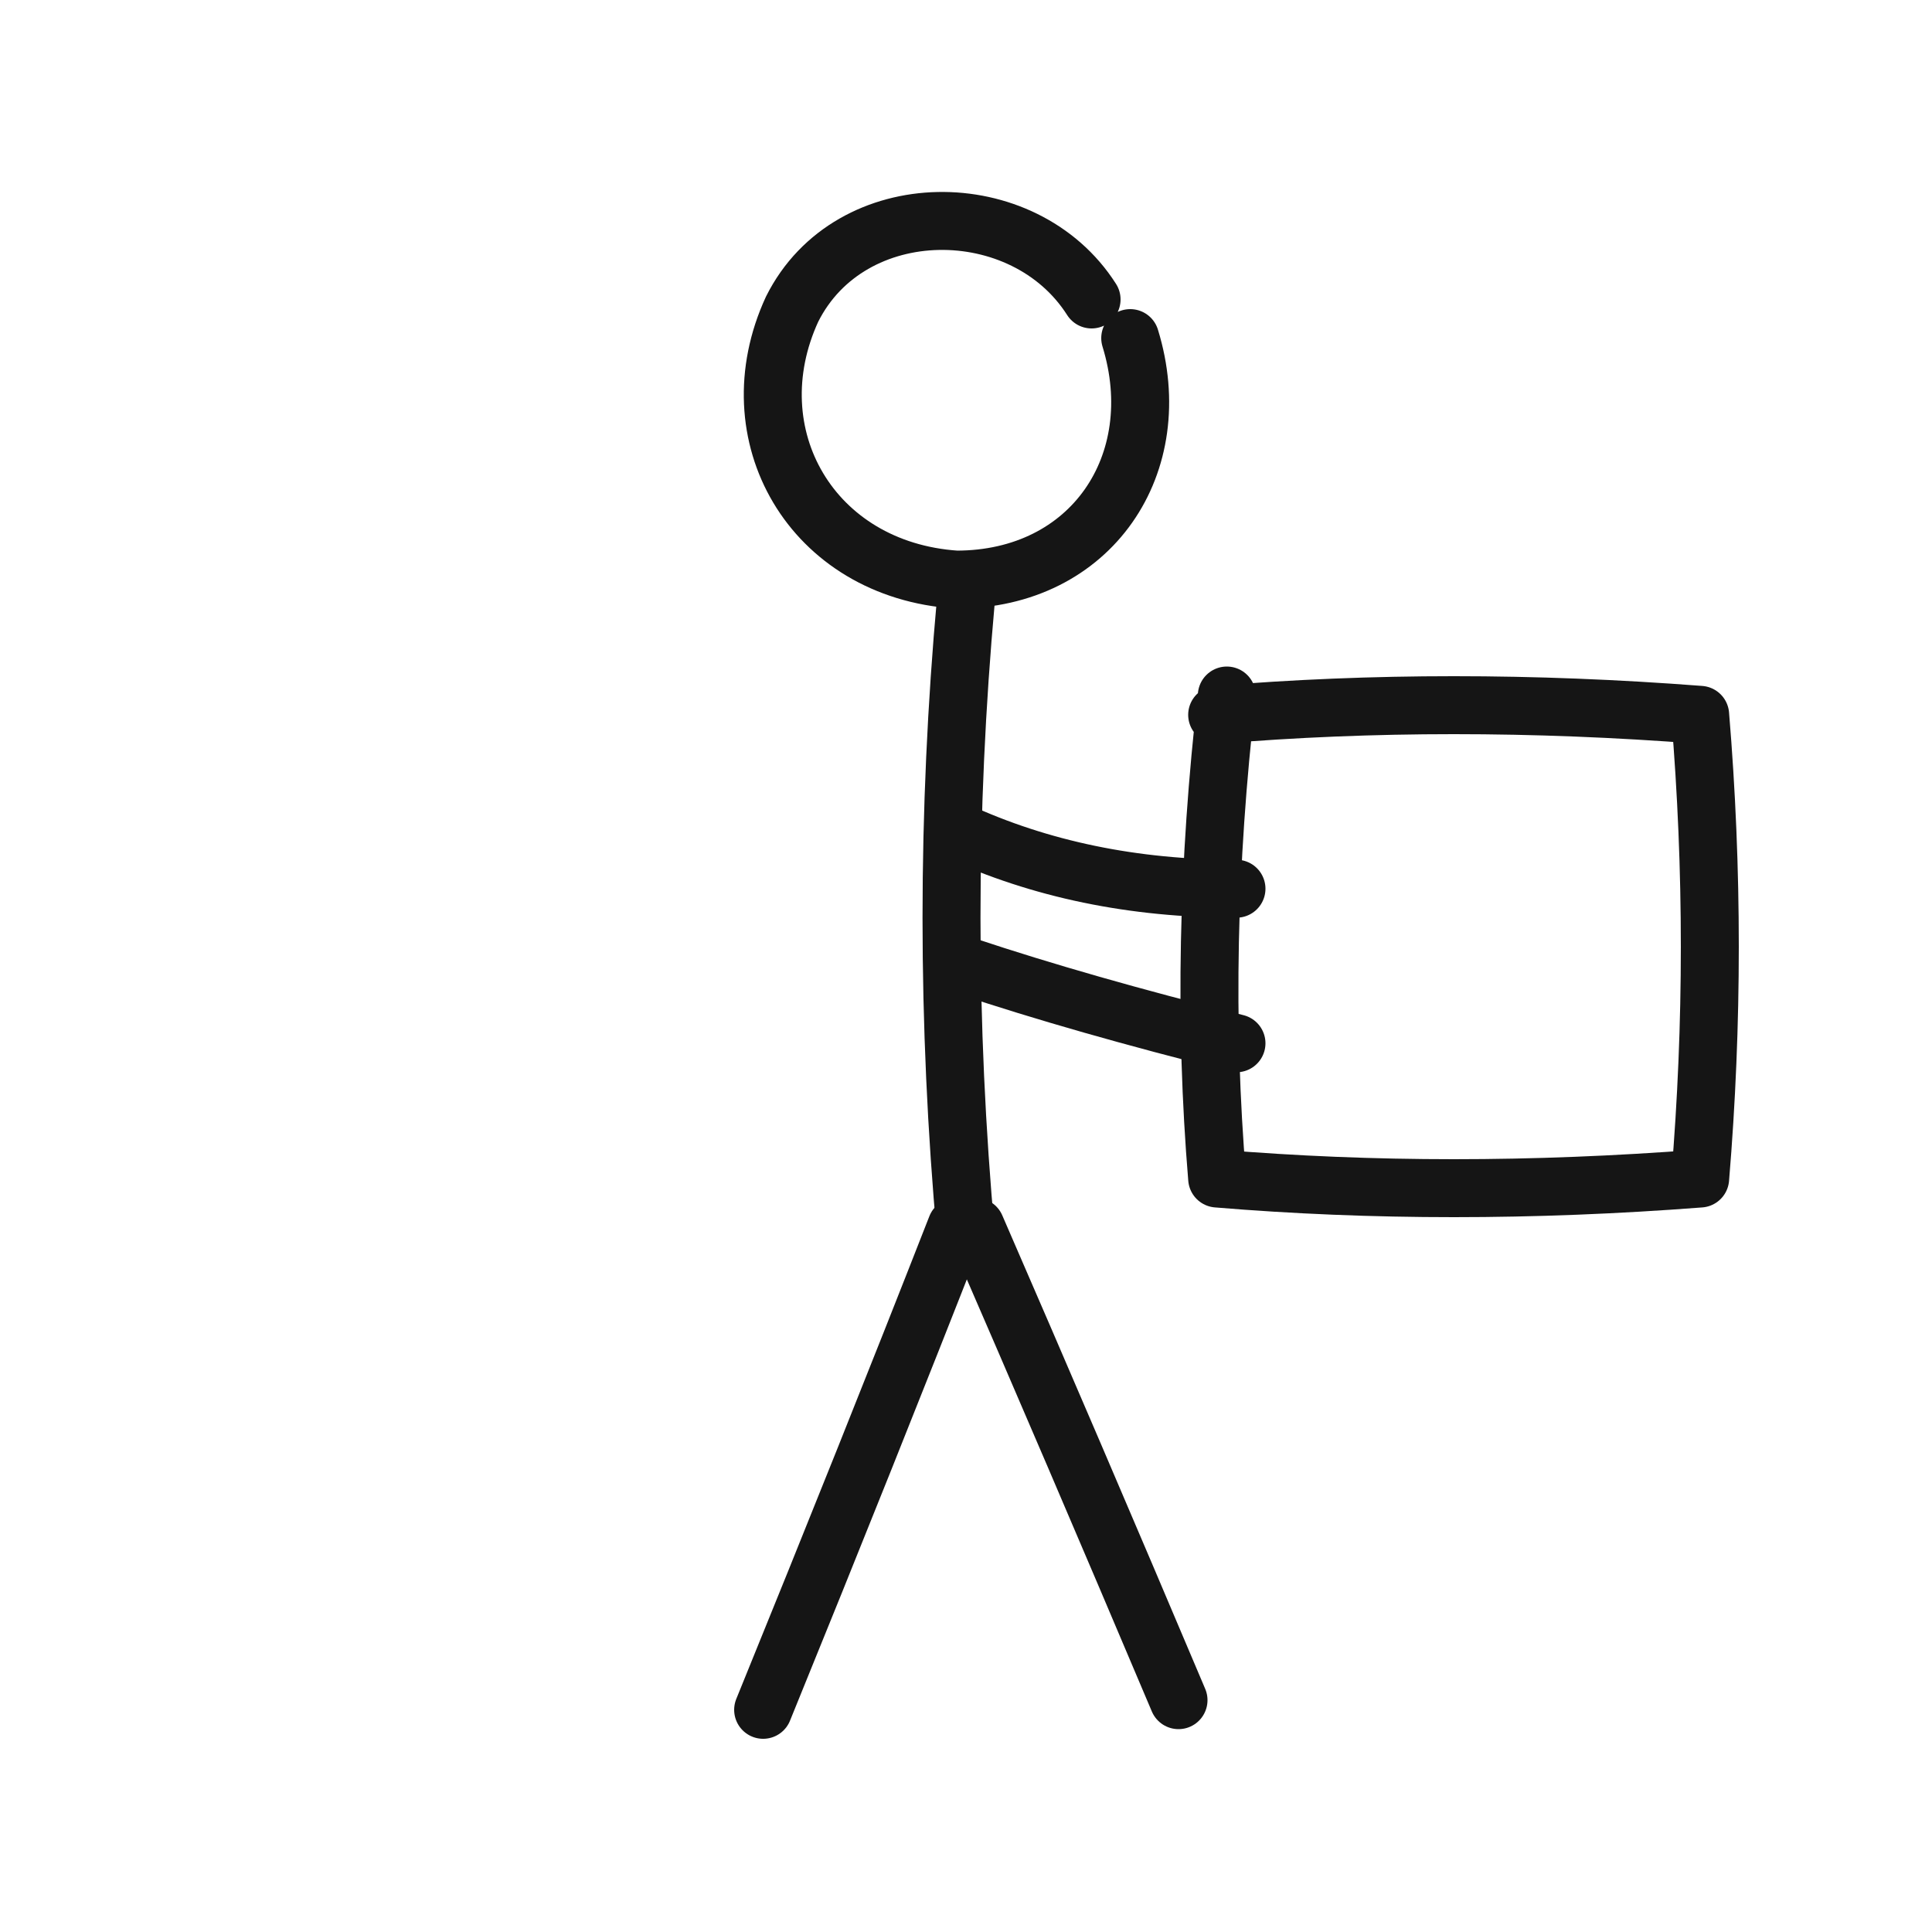
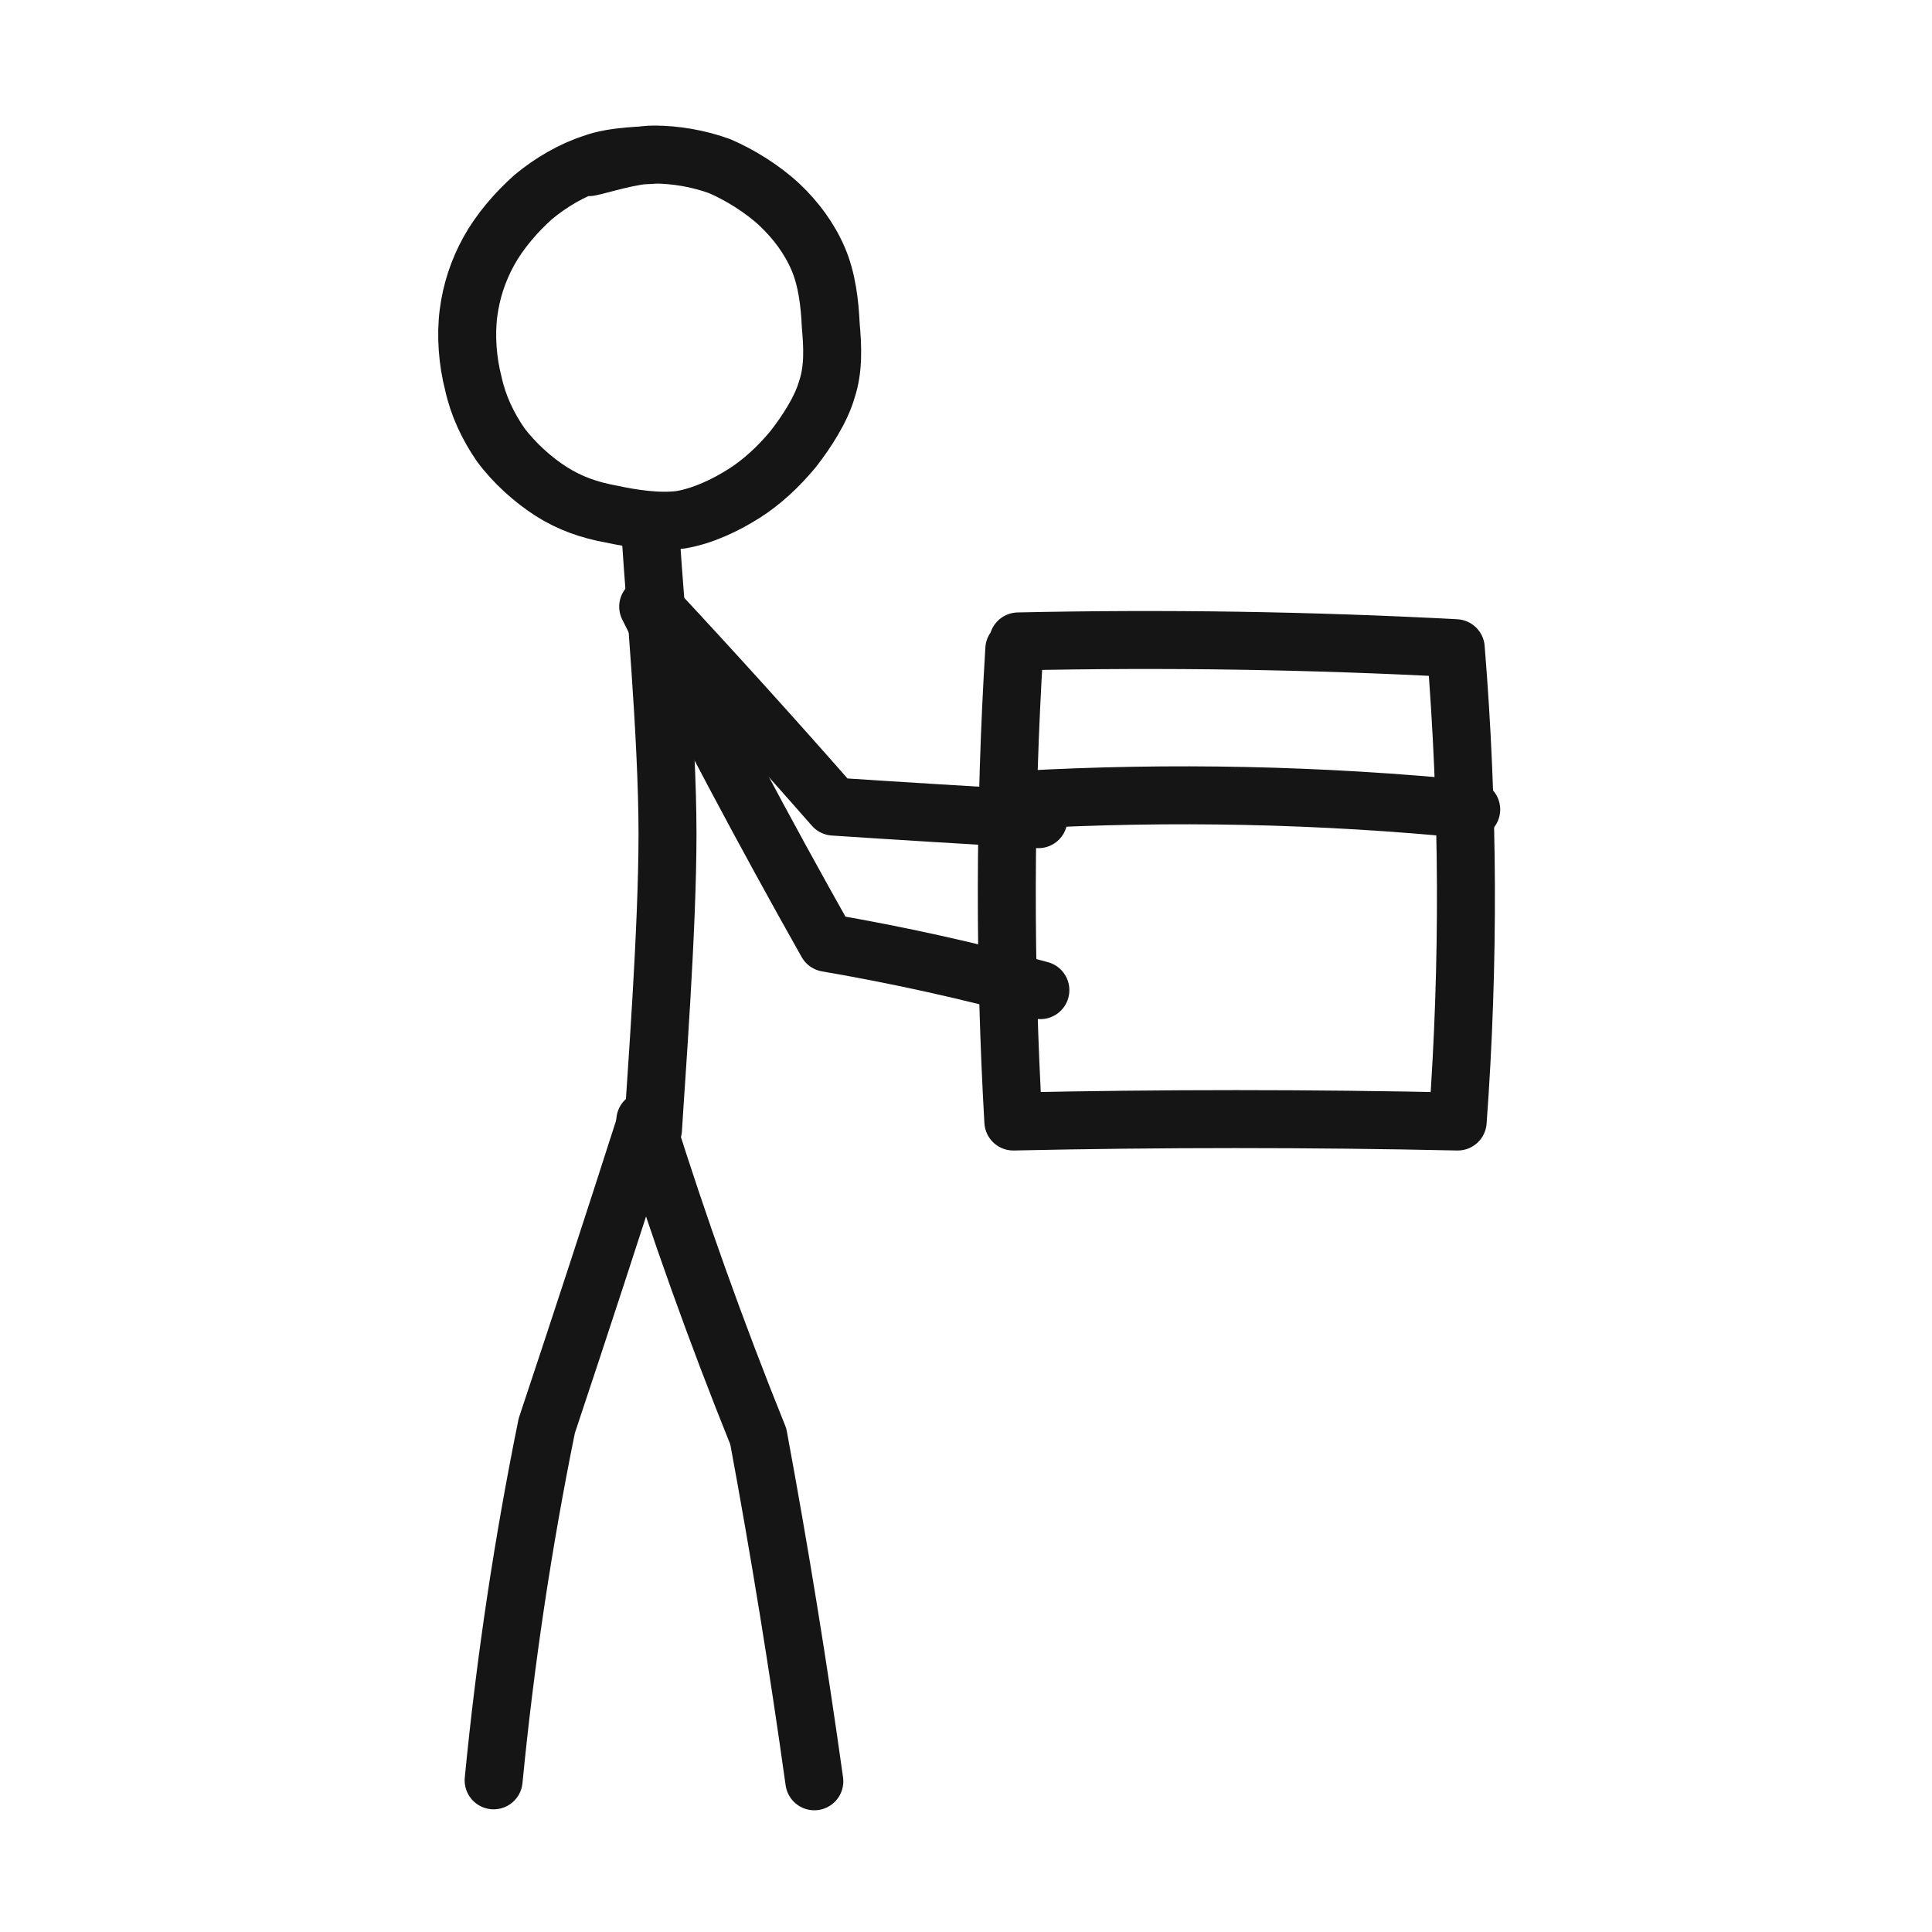
<svg xmlns="http://www.w3.org/2000/svg" fill="none" stroke="#151515" stroke-width="6" stroke-linecap="round" stroke-linejoin="round" viewBox="0 0 200 200" data-tags="orang,logistik" data-styles="whiteboard,mix-media,stop-motion">
-   <path d="M113 31C106 20 88 20 82 32C76 45 84 59 99 60C113 60 121 48 117 35" />
-   <path d="M100 62Q97 95 100 128" />
-   <path d="M99 86Q112 92 128 92" />
-   <path d="M100 100Q112 104 128 108" />
-   <path d="M126 74Q150 72 176 74Q178 98 176 122Q150 124 126 122Q124 98 127 72" />
-   <path d="M99 127Q90 150 79 177" />
-   <path d="M101 127Q111 150 122 176" />
+   <path d="M61 17.3C62.1 17.1 65.4 16 67.7 16C69.9 16 72.3 16.4 74.5 17.2C76.6 18.1 79 19.6 80.7 21.2C82.4 22.8 83.8 24.7 84.7 26.8C85.6 28.9 85.9 31.4 86 33.7C86.2 35.9 86.3 38.2 85.6 40.3C85 42.4 83.5 44.7 82.1 46.5C80.6 48.3 78.9 49.9 77 51.1C75.1 52.3 72.8 53.4 70.5 53.8C68.2 54.1 65.5 53.7 63.2 53.2C61 52.8 59 52.1 57.1 50.9C55.2 49.7 53.2 47.9 51.8 46C50.5 44.1 49.5 42 49 39.7C48.4 37.4 48.2 34.7 48.5 32.4C48.8 30.1 49.5 28 50.6 26C51.7 24 53.4 22 55.2 20.4C57 18.9 59.2 17.6 61.4 16.9C63.5 16.1 66.9 16.1 68 16" />
+   <path d="M67.4 56.1C67.7 61.1 69.1 76.2 69.1 86.3C69.1 96.4 67.9 111.8 67.6 116.9" />
+   <path d="M67.4 62.6Q77 72.9 86.3 83.5Q96.9 84.2 107.5 84.8" />
+   <path d="M67.1 62.8Q75.9 80.4 85.6 97.6Q96.7 99.5 107.7 102.5" />
+   <path d="M66.8 116.4Q61.8 132 56.6 147.6Q52.9 165.8 51.1 184.3" />
+   <path d="M66.8 116Q72 132.6 78.5 148.7Q81.8 166.5 84.3 184.4" />
+   <path d="M105.4 66.4Q128.1 65.9 150.7 67.1Q152.7 91.6 150.9 116.1Q127.9 115.6 104.9 116.1Q103.5 91.7 105 67.2" />
+   <path d="M105.7 82.8Q129 81.5 152.3 83.8" />
</svg>
